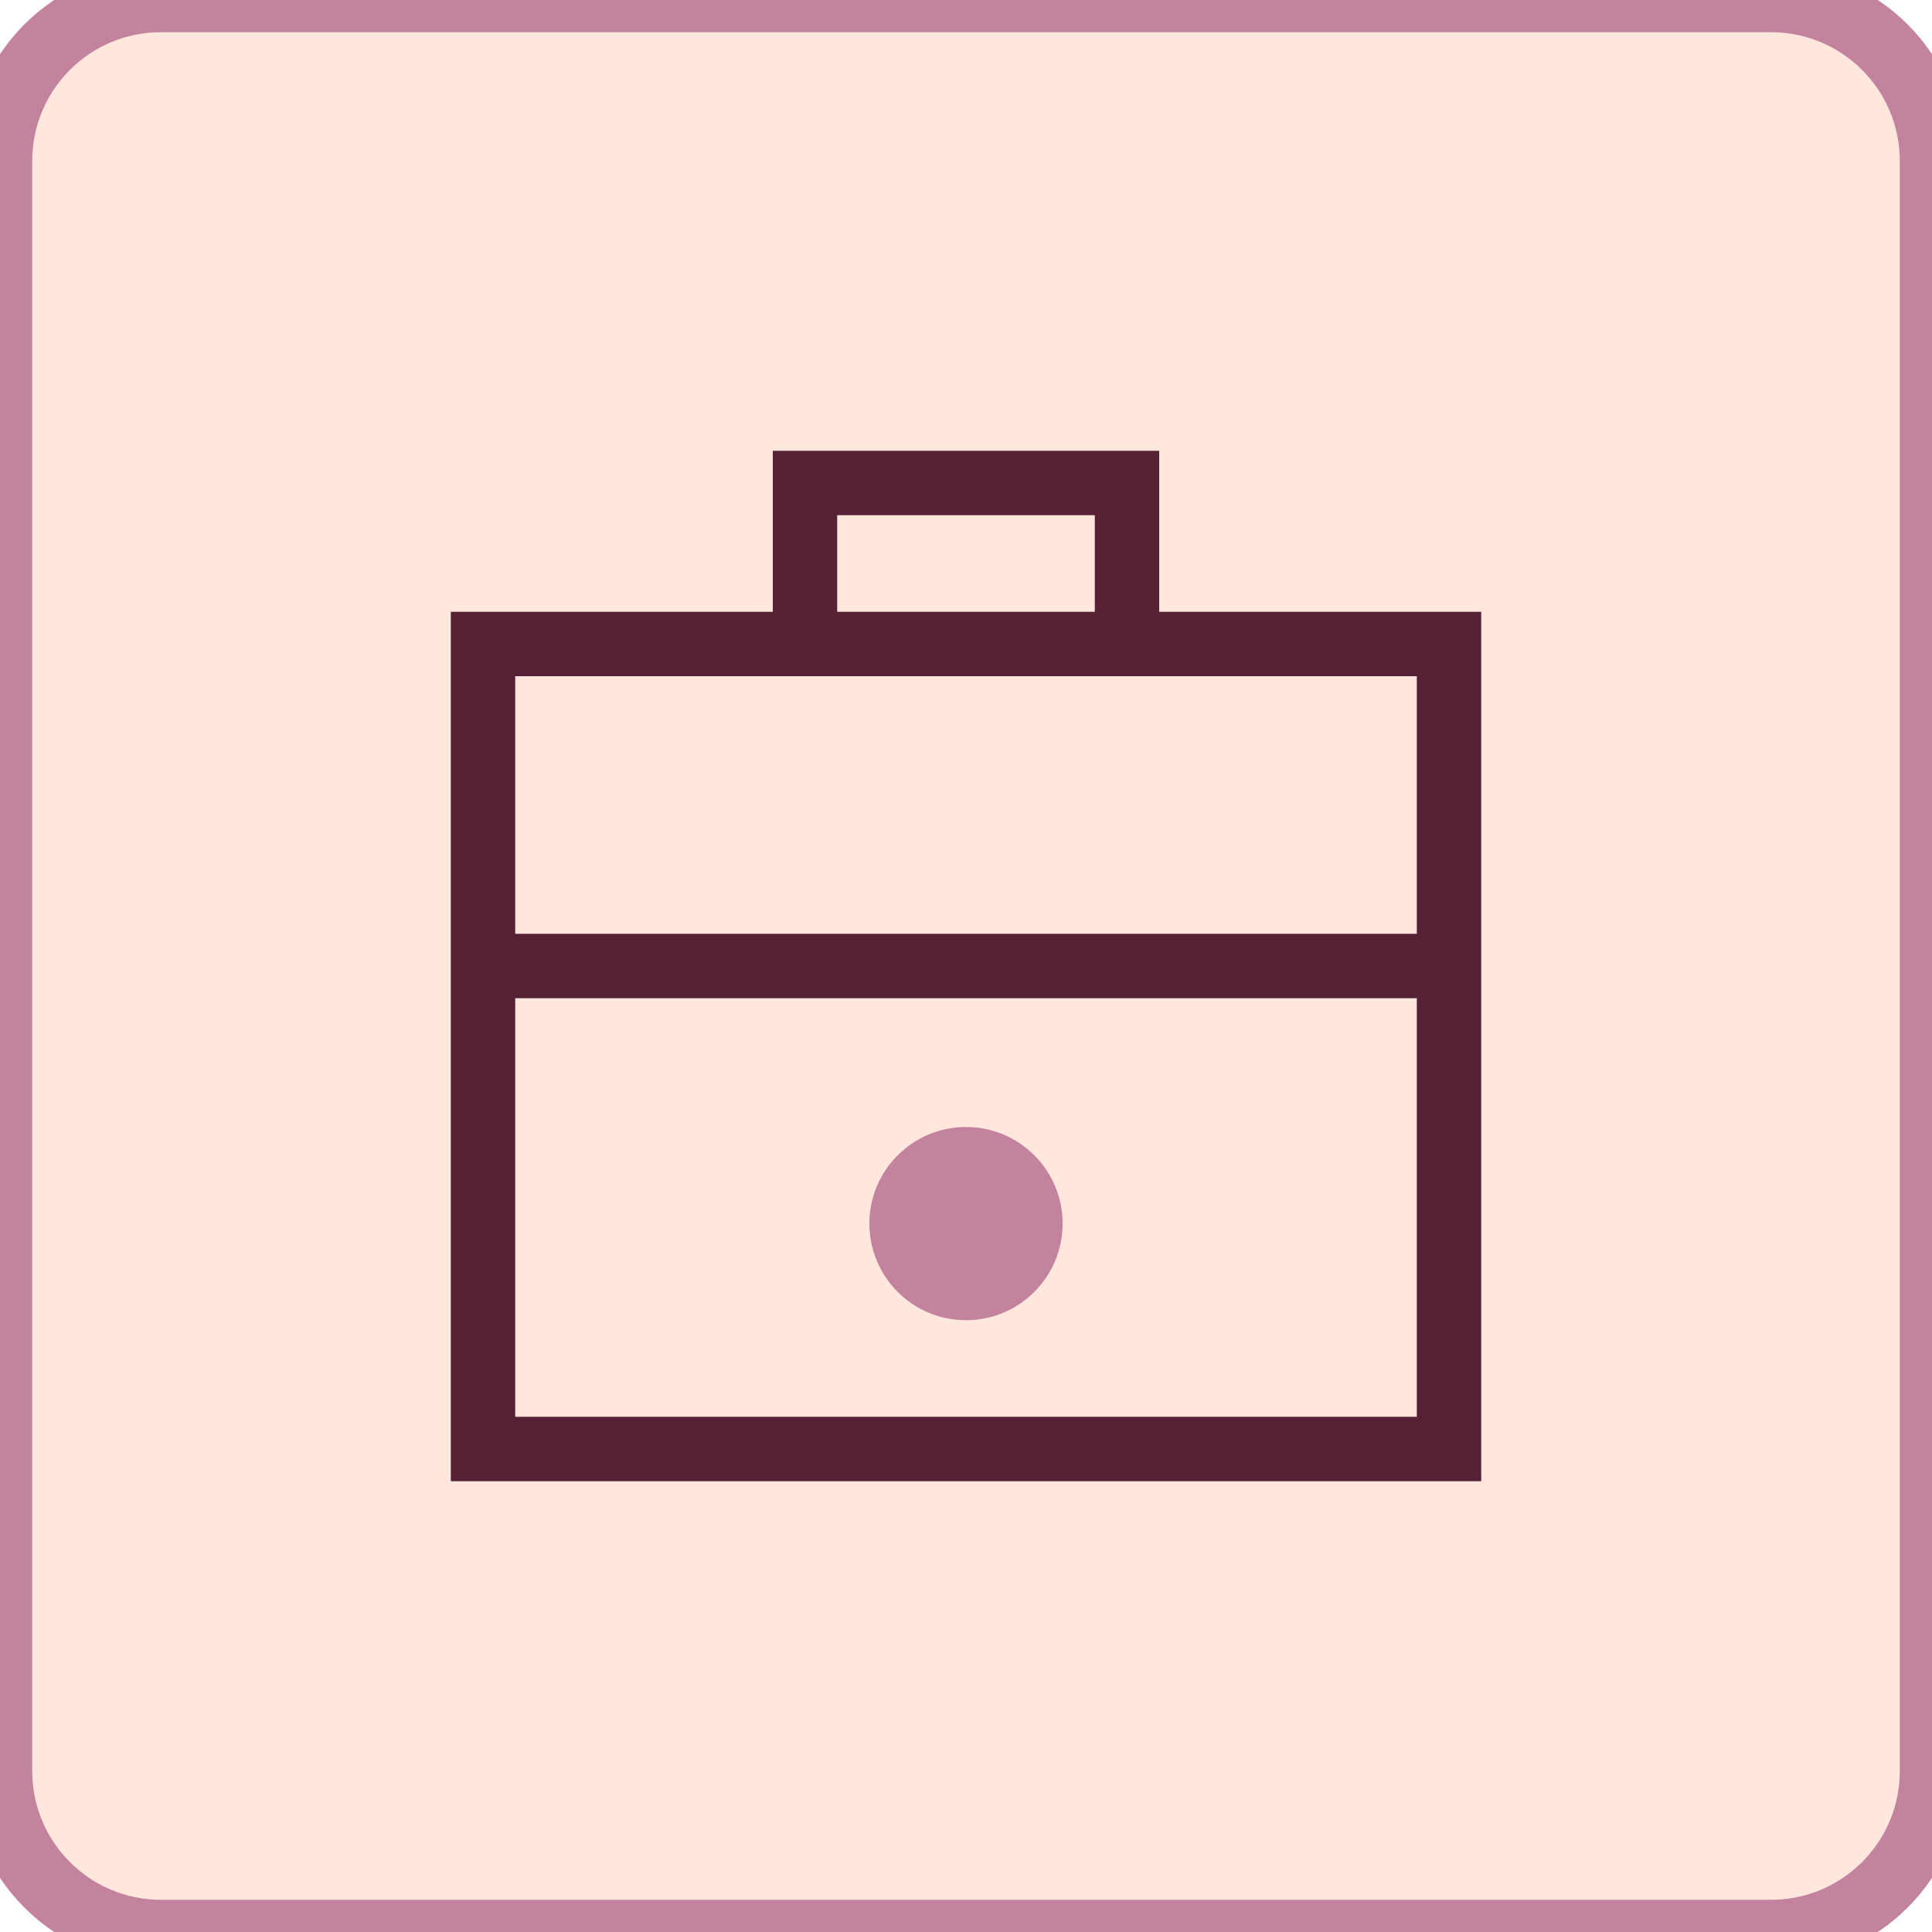
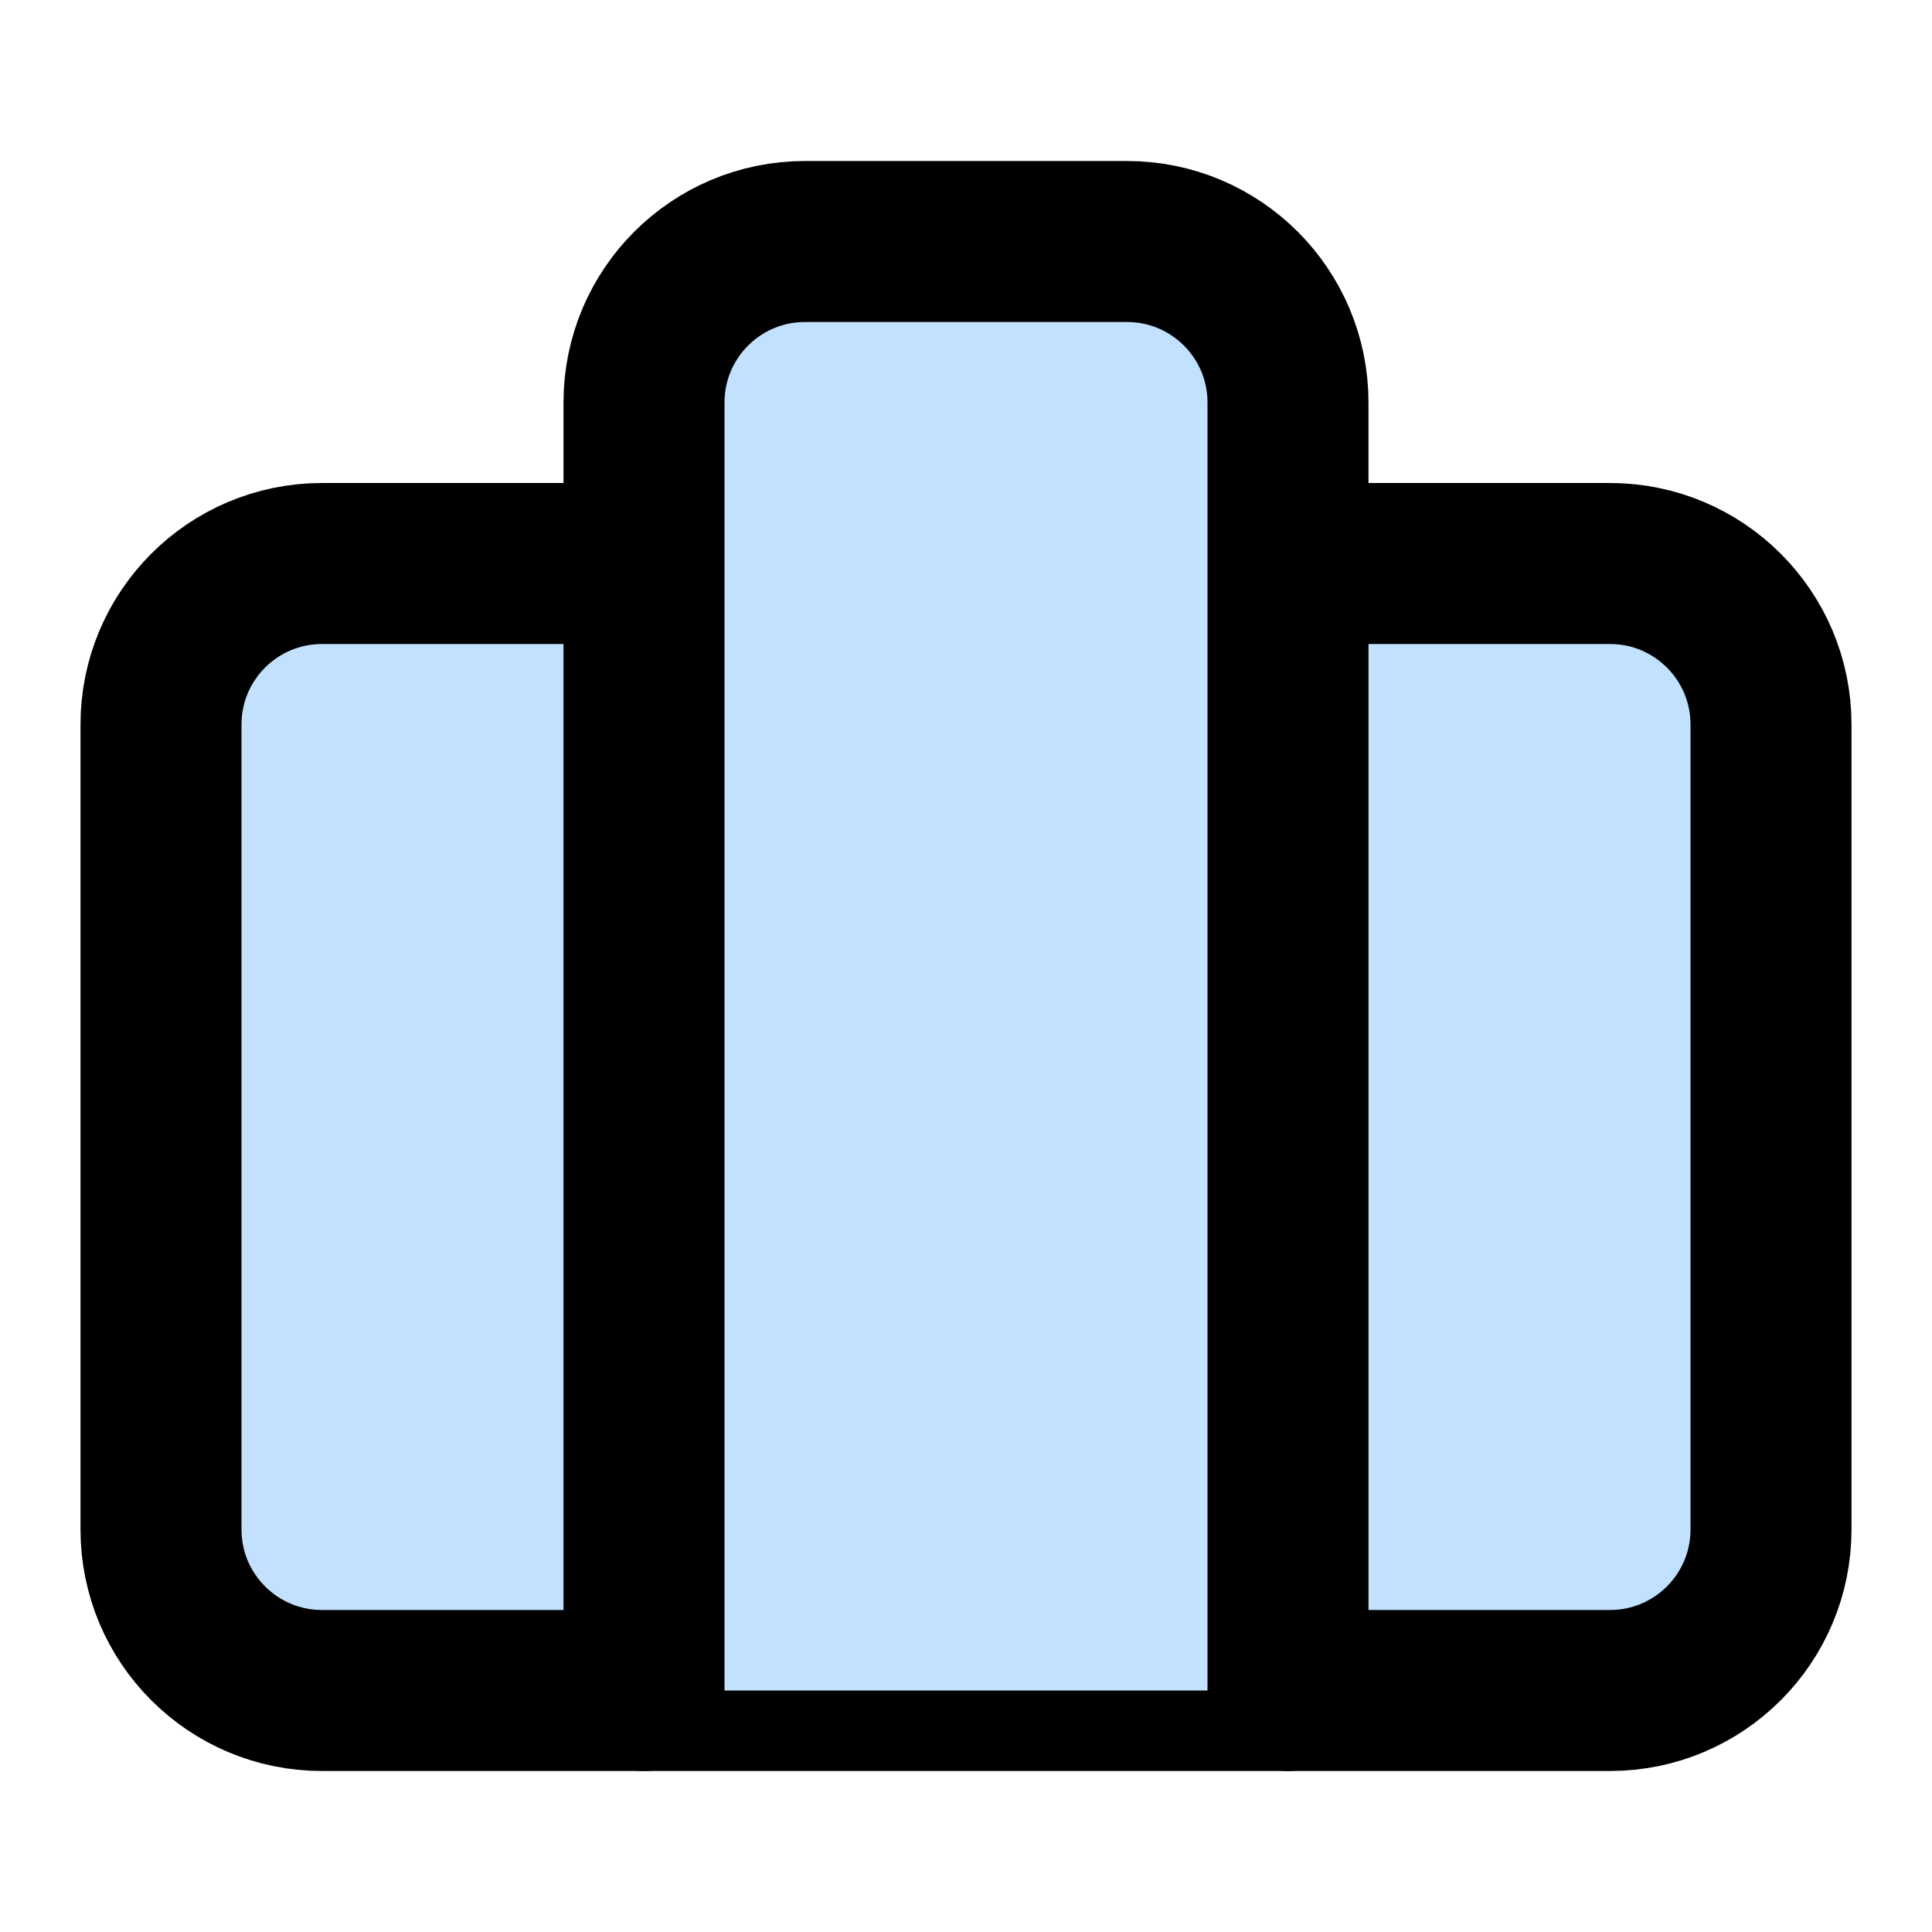
- <svg xmlns="http://www.w3.org/2000/svg" width="60" height="60" viewBox="0 0 60 60">
-   <rect width="60" height="60" rx="5" fill="#ffe7de" stroke="#c3829e" stroke-width="2" />
-   <path d="M15,20 L45,20 L45,45 L15,45 Z" stroke="#562135" stroke-width="2" fill="none" />
-   <path d="M25,20 L25,15 L35,15 L35,20" stroke="#562135" stroke-width="2" fill="none" />
-   <path d="M15,30 L45,30" stroke="#562135" stroke-width="2" fill="none" />
-   <circle cx="30" cy="38" r="3" fill="#c3829e" />
+ <svg xmlns="http://www.w3.org/2000/svg" viewBox="0 0 24 24" fill="none" stroke="currentColor" stroke-width="2" stroke-linecap="round" stroke-linejoin="round">
+   <rect x="2" y="7" width="20" height="14" rx="2" ry="2" fill="#C1E1FF" />
+   <path d="M16 21V5a2 2 0 0 0-2-2h-4a2 2 0 0 0-2 2v16" fill="#C1E1FF" />
</svg>
